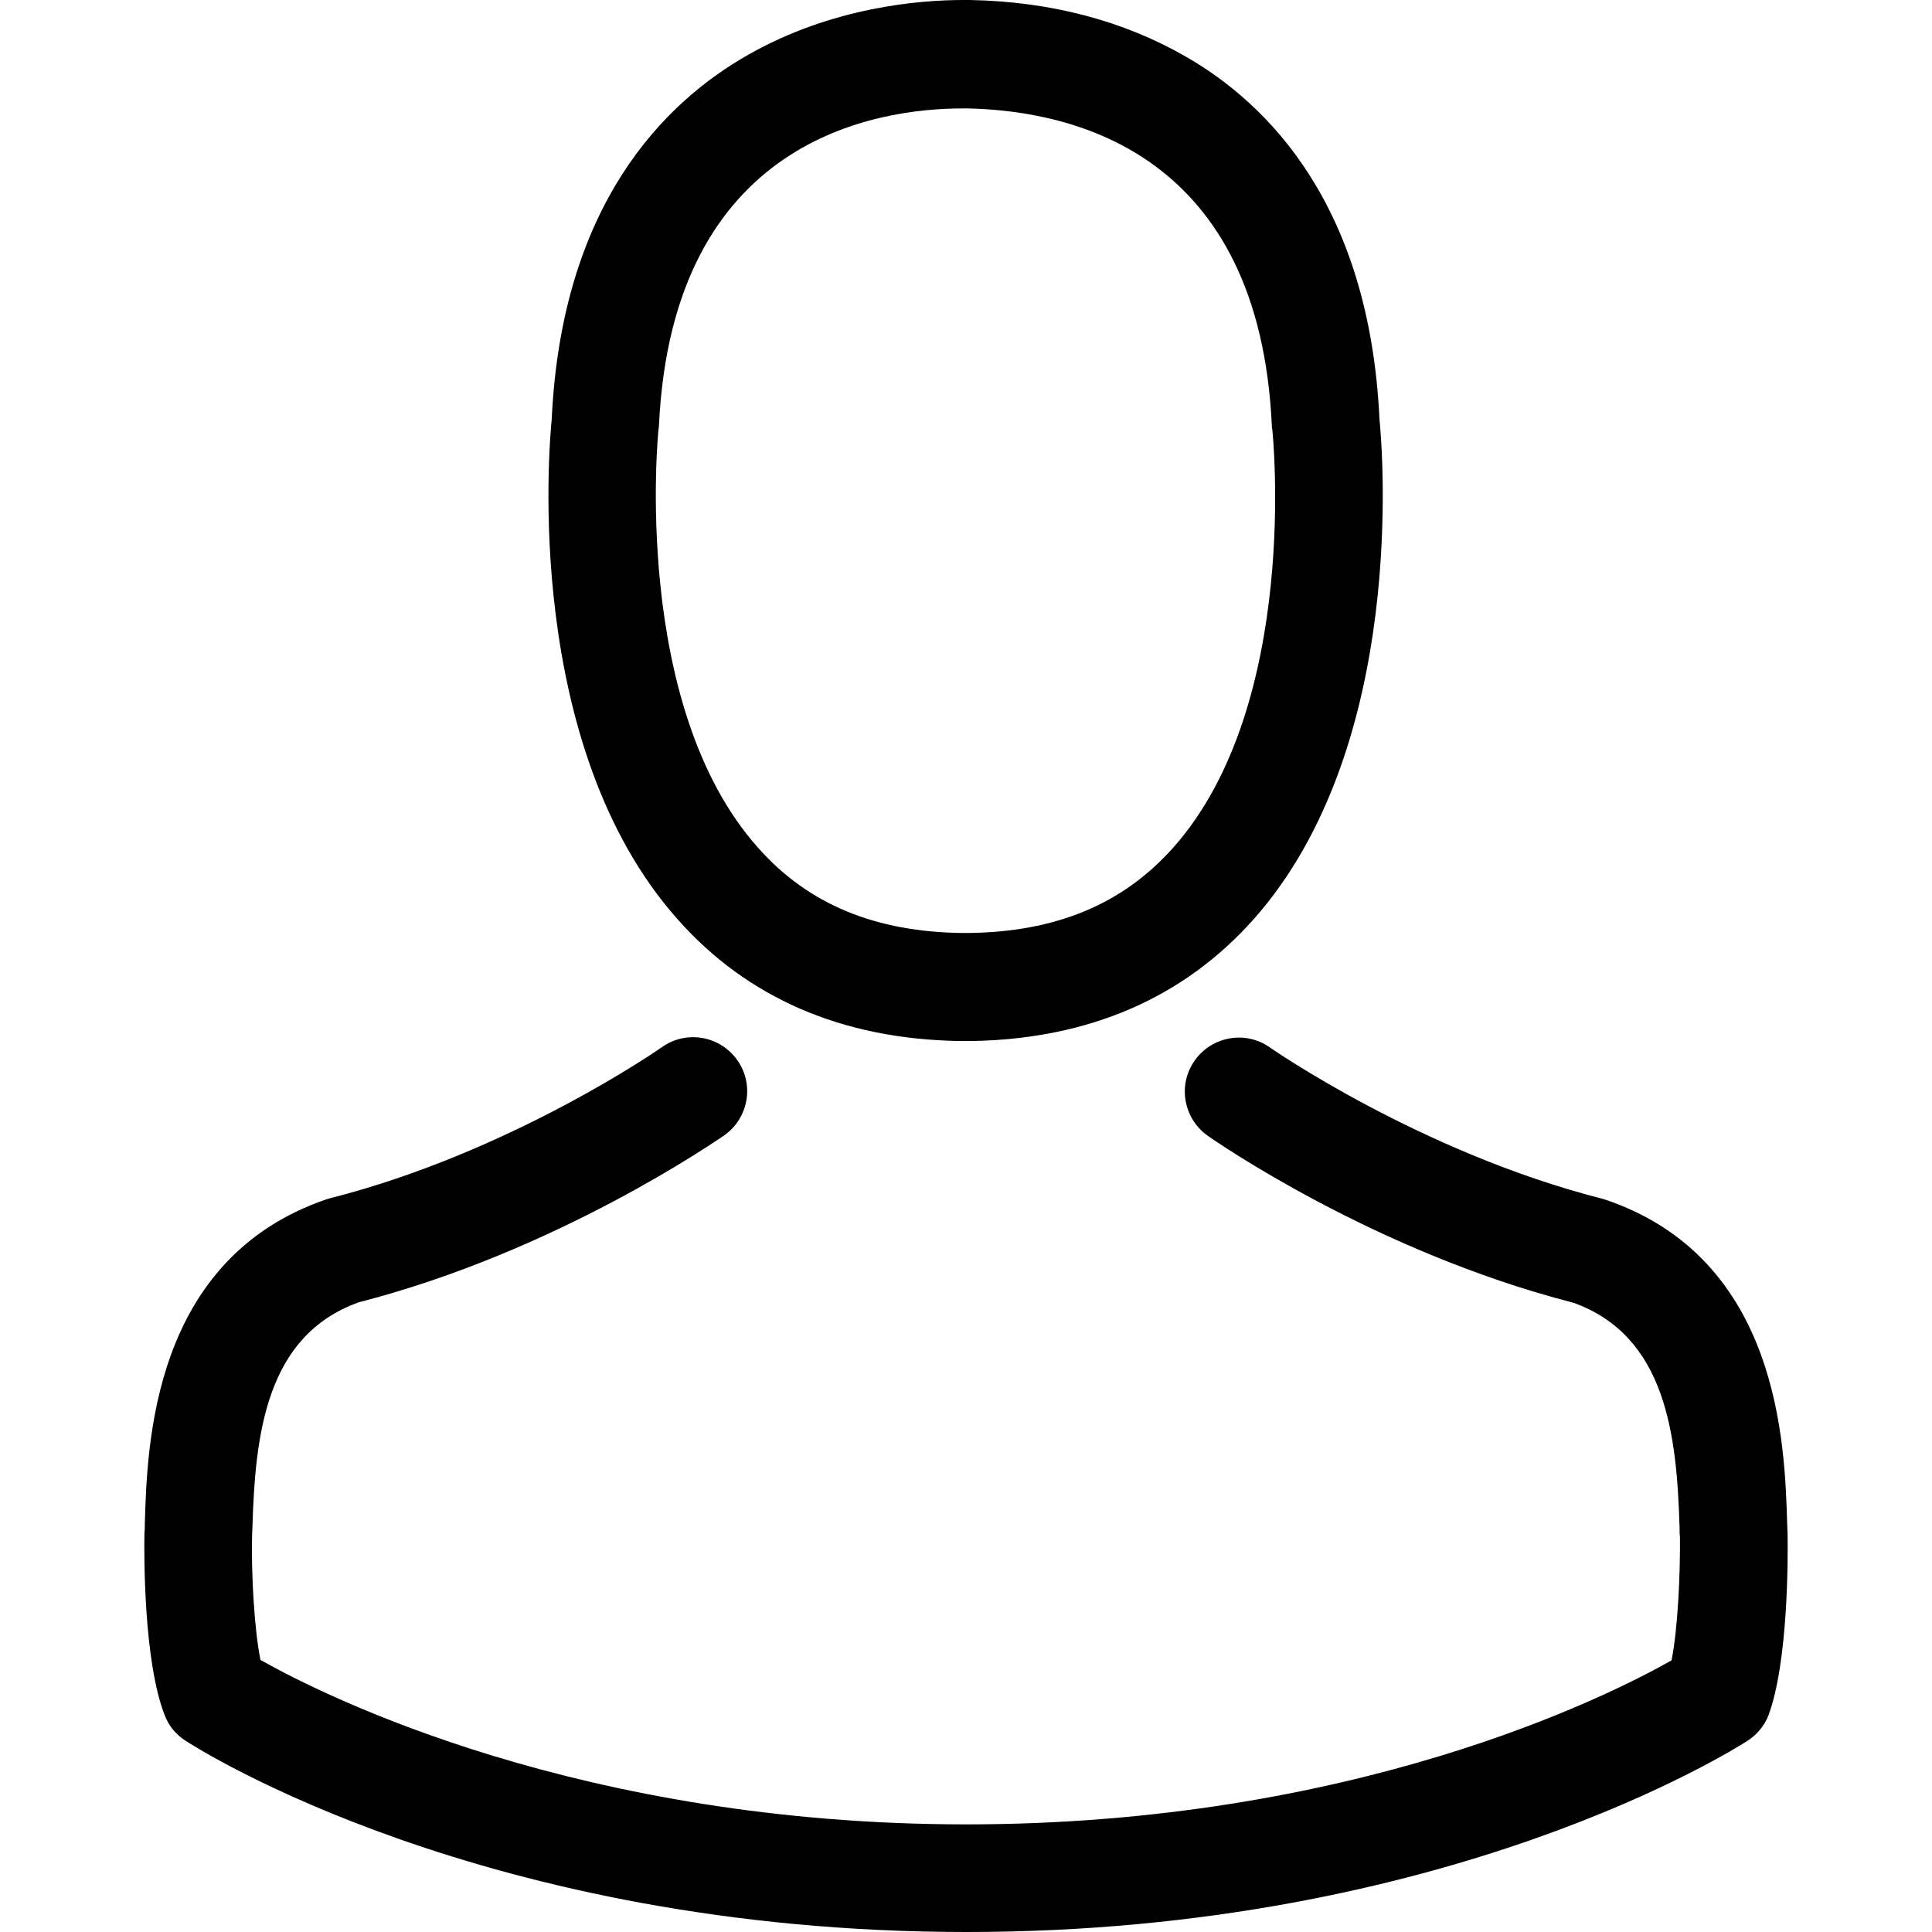
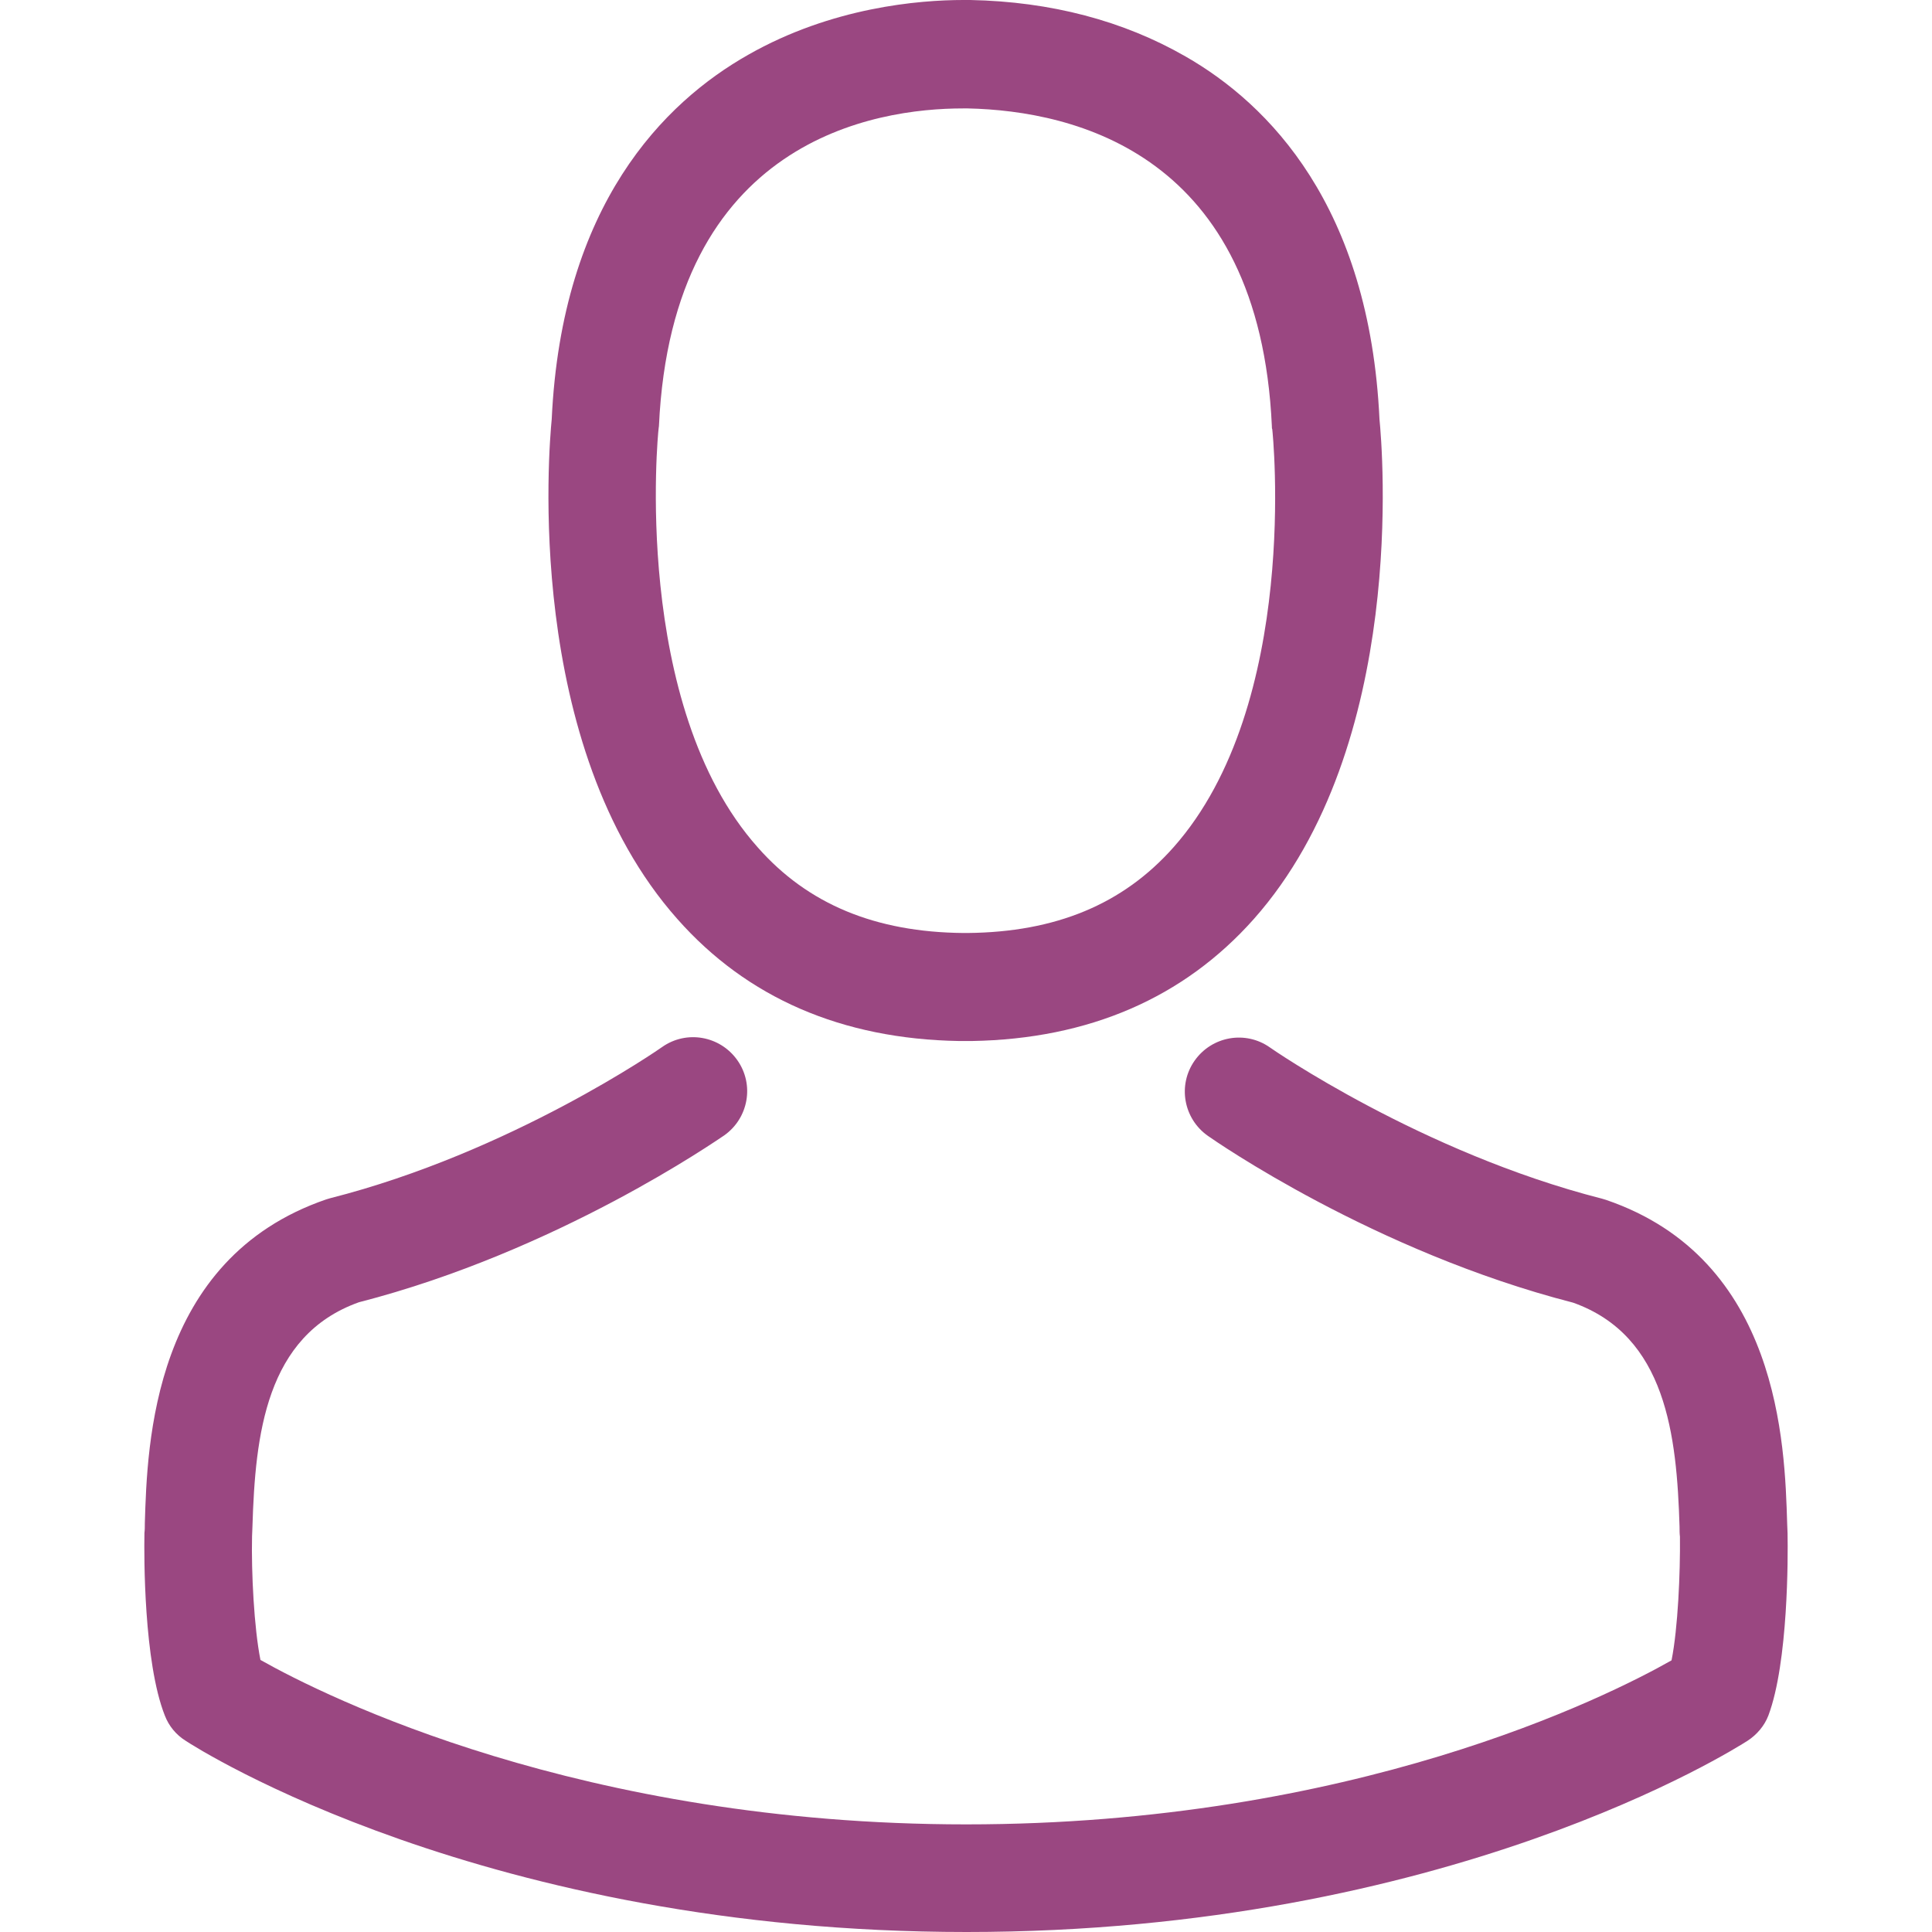
- <svg xmlns="http://www.w3.org/2000/svg" version="1.1" id="Capa_1" x="0px" y="0px" viewBox="0 0 482.9 482.9" style="enable-background:new 0 0 482.9 482.9;" xml:space="preserve">
+ <svg xmlns="http://www.w3.org/2000/svg" version="1.1" id="Capa_1" fill="#9a4781" x="0px" y="0px" viewBox="0 0 482.9 482.9" style="enable-background:new 0 0 482.9 482.9;" xml:space="preserve">
  <g>
    <g>
      <path d="M239.7,260.2c0.5,0,1,0,1.6,0c0.2,0,0.4,0,0.6,0c0.3,0,0.7,0,1,0c29.3-0.5,53-10.8,70.5-30.5    c38.5-43.4,32.1-117.8,31.4-124.9c-2.5-53.3-27.7-78.8-48.5-90.7C280.8,5.2,262.7,0.4,242.5,0h-0.7c-0.1,0-0.3,0-0.4,0h-0.6    c-11.1,0-32.9,1.8-53.8,13.7c-21,11.9-46.6,37.4-49.1,91.1c-0.7,7.1-7.1,81.5,31.4,124.9C186.7,249.4,210.4,259.7,239.7,260.2z     M164.6,107.3c0-0.3,0.1-0.6,0.1-0.8c3.3-71.7,54.2-79.4,76-79.4h0.4c0.2,0,0.5,0,0.8,0c27,0.6,72.9,11.6,76,79.4    c0,0.3,0,0.6,0.1,0.8c0.1,0.7,7.1,68.7-24.7,104.5c-12.6,14.2-29.4,21.2-51.5,21.4c-0.2,0-0.3,0-0.5,0l0,0c-0.2,0-0.3,0-0.5,0    c-22-0.2-38.9-7.2-51.4-21.4C157.7,176.2,164.5,107.9,164.6,107.3z" />
      <path d="M446.8,383.6c0-0.1,0-0.2,0-0.3c0-0.8-0.1-1.6-0.1-2.5c-0.6-19.8-1.9-66.1-45.3-80.9c-0.3-0.1-0.7-0.2-1-0.3    c-45.1-11.5-82.6-37.5-83-37.8c-6.1-4.3-14.5-2.8-18.8,3.3c-4.3,6.1-2.8,14.5,3.3,18.8c1.7,1.2,41.5,28.9,91.3,41.7    c23.3,8.3,25.9,33.2,26.6,56c0,0.9,0,1.7,0.1,2.5c0.1,9-0.5,22.9-2.1,30.9c-16.2,9.2-79.7,41-176.3,41    c-96.2,0-160.1-31.9-176.4-41.1c-1.6-8-2.3-21.9-2.1-30.9c0-0.8,0.1-1.6,0.1-2.5c0.7-22.8,3.3-47.7,26.6-56    c49.8-12.8,89.6-40.6,91.3-41.7c6.1-4.3,7.6-12.7,3.3-18.8c-4.3-6.1-12.7-7.6-18.8-3.3c-0.4,0.3-37.7,26.3-83,37.8    c-0.4,0.1-0.7,0.2-1,0.3c-43.4,14.9-44.7,61.2-45.3,80.9c0,0.9,0,1.7-0.1,2.5c0,0.1,0,0.2,0,0.3c-0.1,5.2-0.2,31.9,5.1,45.3    c1,2.6,2.8,4.8,5.2,6.3c3,2,74.9,47.8,195.2,47.8s192.2-45.9,195.2-47.8c2.3-1.5,4.2-3.7,5.2-6.3    C447,415.5,446.9,388.8,446.8,383.6z" />
    </g>
  </g>
  <g>
</g>
  <g>
</g>
  <g>
</g>
  <g>
</g>
  <g>
</g>
  <g>
</g>
  <g>
</g>
  <g>
</g>
  <g>
</g>
  <g>
</g>
  <g>
</g>
  <g>
</g>
  <g>
</g>
  <g>
</g>
  <g>
</g>
</svg>
